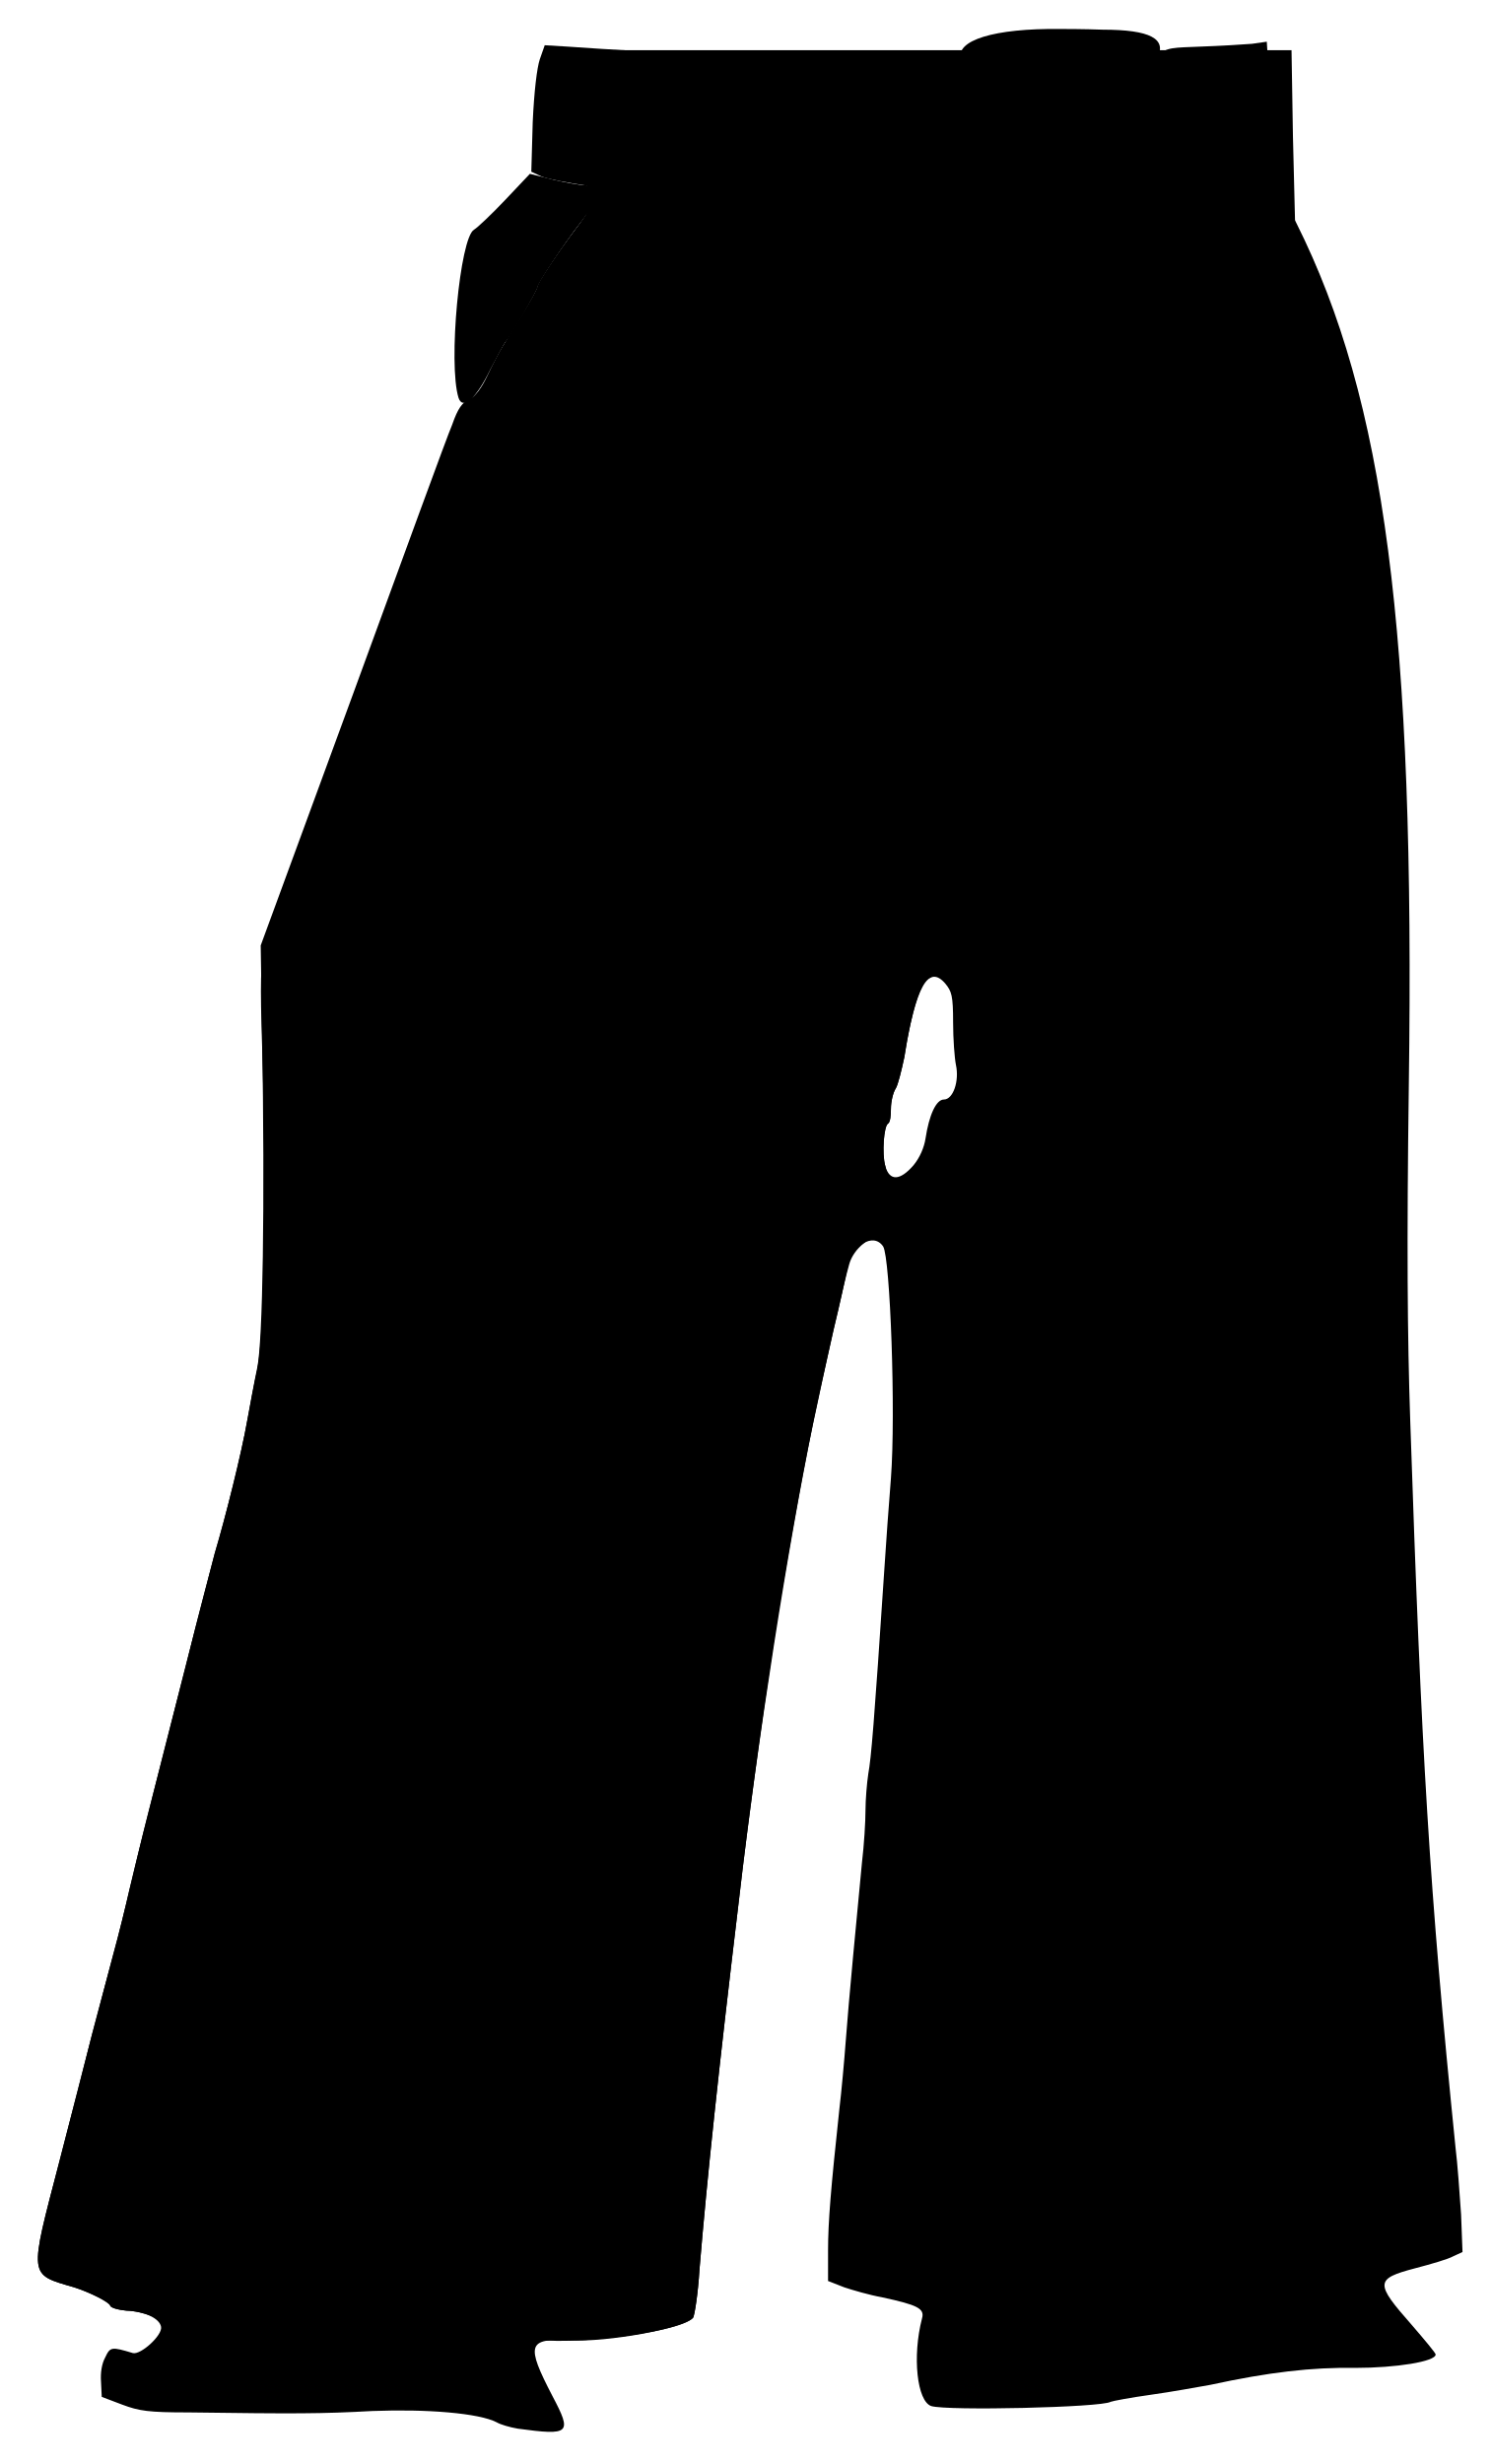
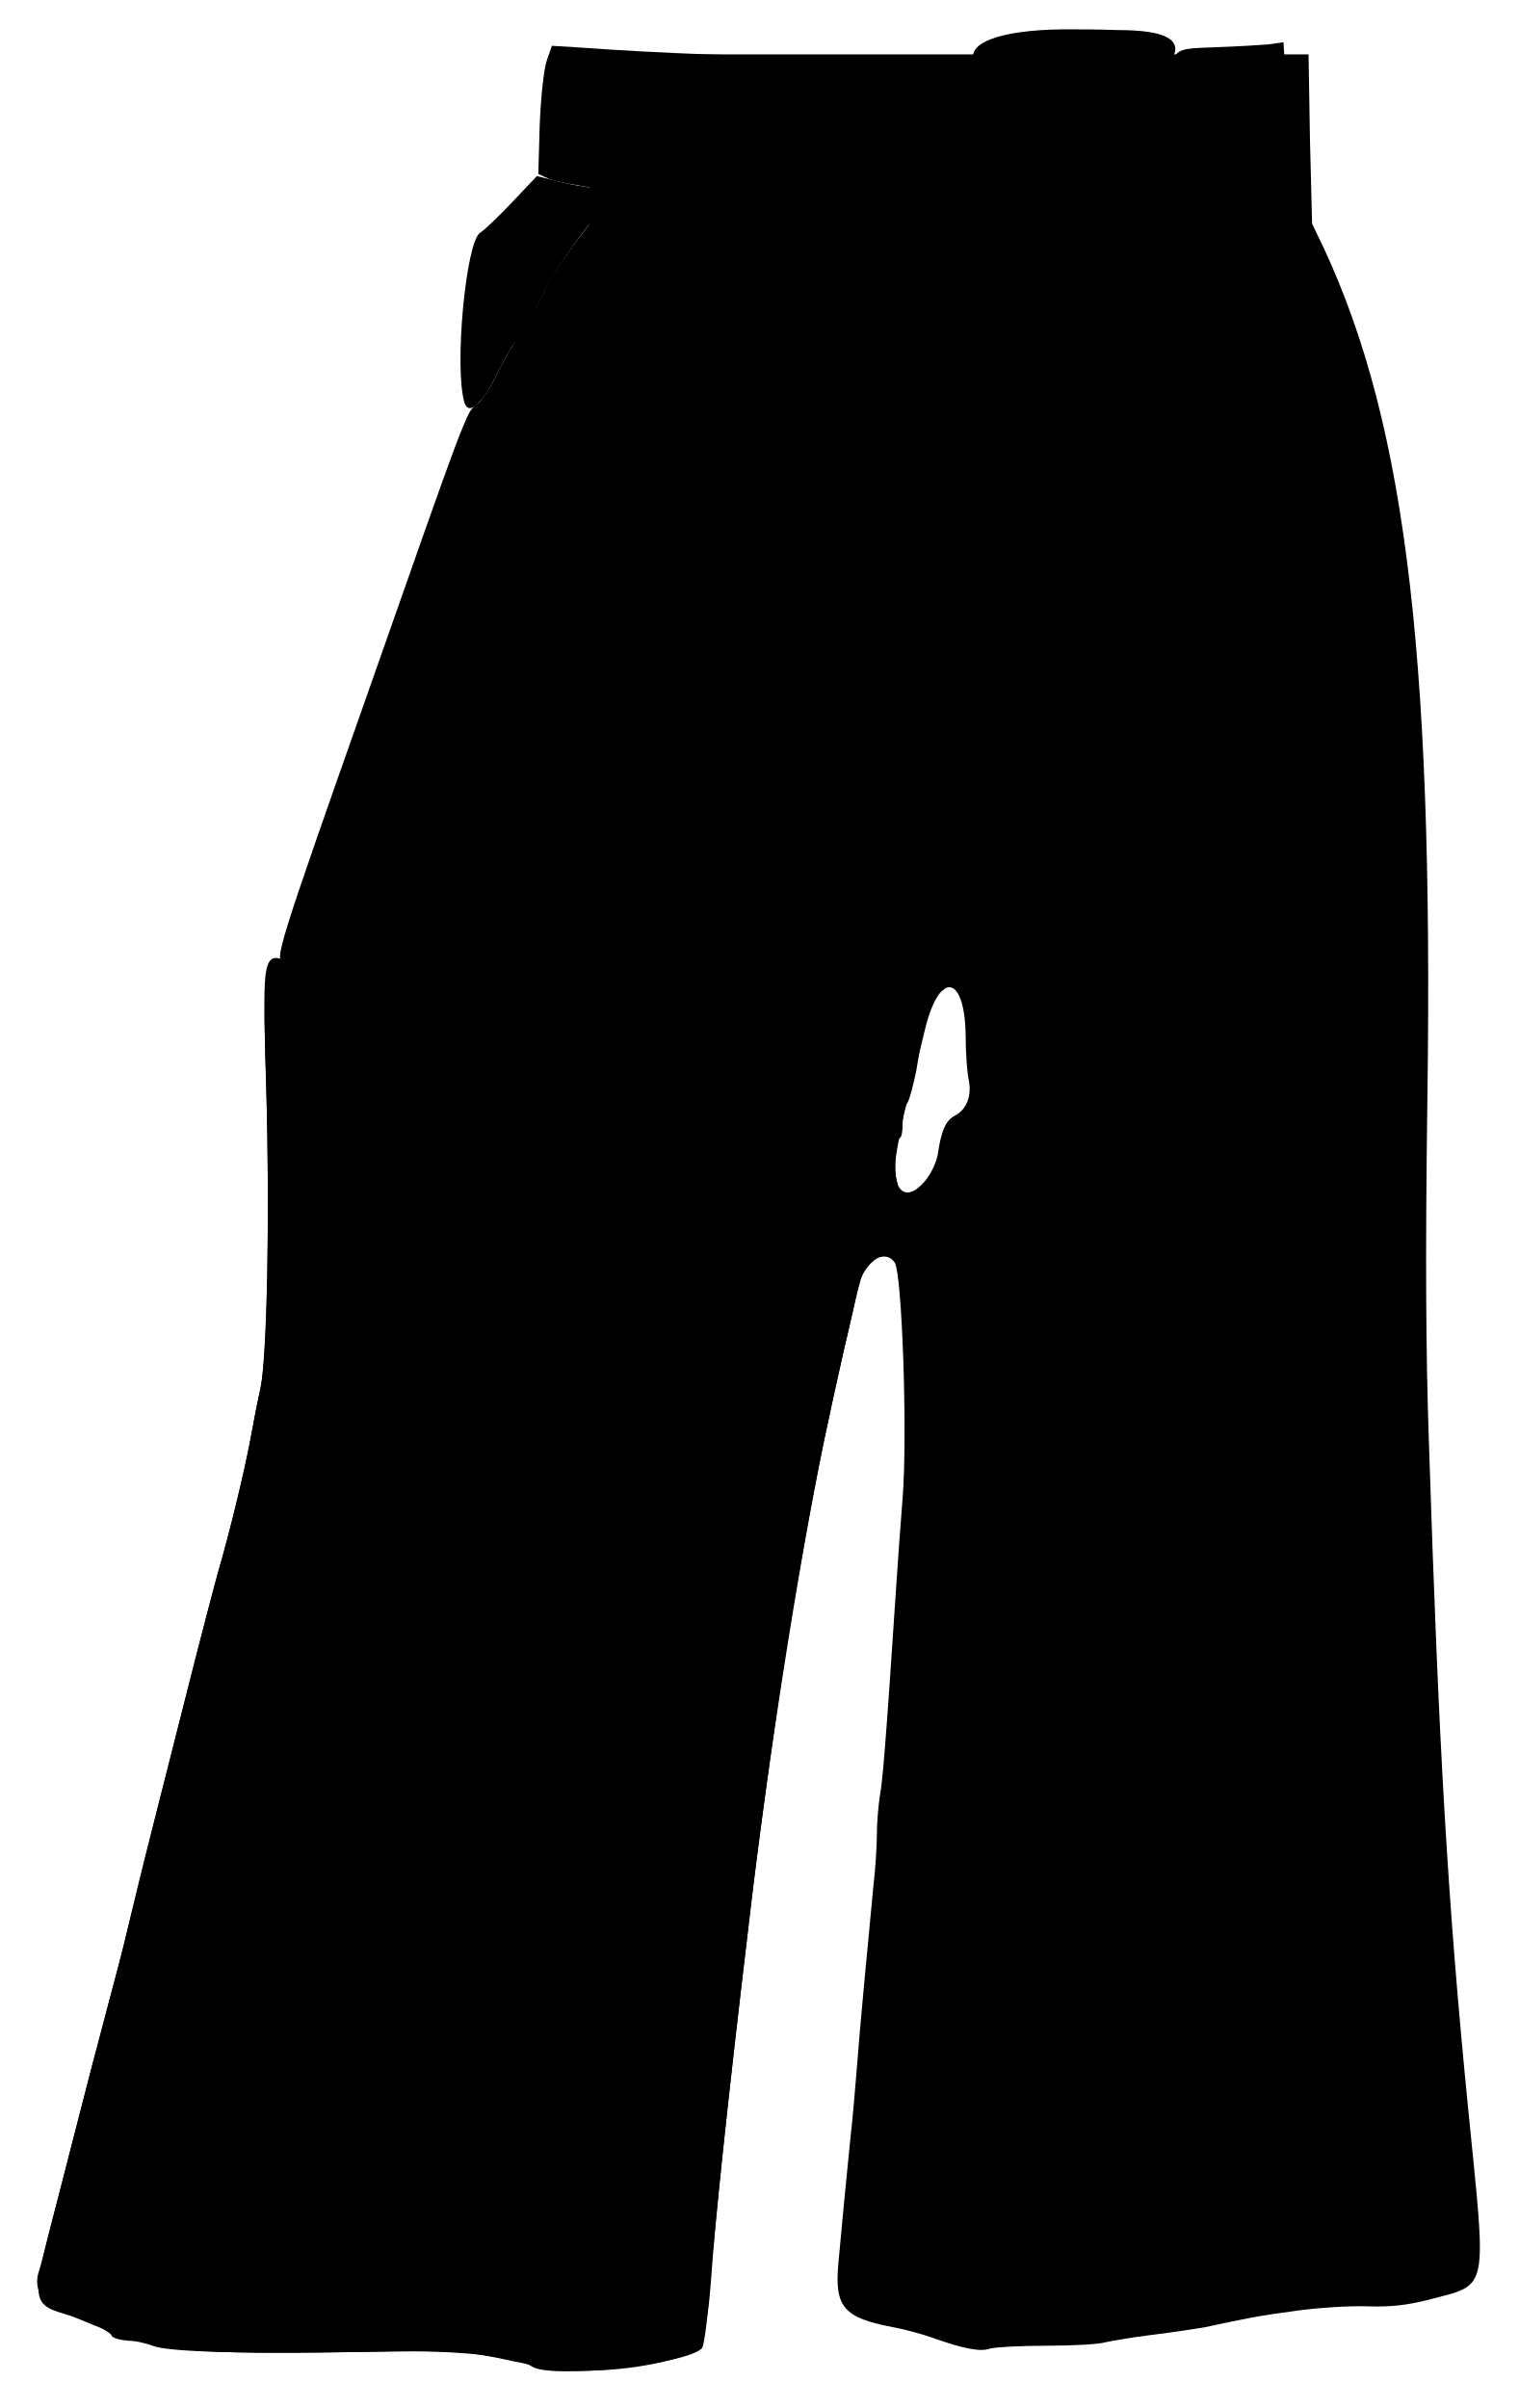
- <svg xmlns="http://www.w3.org/2000/svg" viewBox="1179.2 533.8 211 348.7">
+ <svg xmlns="http://www.w3.org/2000/svg" viewBox="1179.2 533.8 212.1 336.4">
  <g id="garment">
-     <path class="c-main c-stroke" d="M1252.5,877.5C1251.3,877.3 1250,876.9 1249.5,876.6C1247,875.3 1239.6,874.7 1231.9,875C1224.7,875.4 1220.9,875.4 1205.9,875.2C1200.2,875.2 1198.9,875 1196.5,874.1L1193.6,873L1193.5,870.9C1193.4,869.6 1193.6,868.3 1194.1,867.4C1194.8,865.9 1195,865.9 1198,866.8C1199.1,867.1 1202.2,864.3 1202,863.1C1201.8,861.9 1199.7,860.9 1197.1,860.8C1196,860.7 1194.9,860.4 1194.8,860.1C1194.7,859.6 1191.9,858.2 1189.7,857.5C1183.2,855.6 1183.3,856.2 1187.6,839.7C1189.3,833.1 1191.4,825 1192.2,821.8C1193.1,818.5 1194.4,813.4 1195.2,810.5C1196,807.6 1197,803.5 1197.5,801.3C1198,799.2 1199.2,794.2 1200.2,790.3C1201.2,786.4 1203.6,777 1205.5,769.5C1207.4,761.9 1209.3,754.8 1209.6,753.6C1211.1,748.6 1213.4,739.4 1214.2,734.8C1214.6,732.6 1215.2,729.3 1215.6,727.4C1216.4,723.7 1216.7,704.6 1216.3,680.2L1216.1,667.6L1229.1,632.2C1236.2,612.8 1242.5,595.5 1243.2,593.9C1244,591.6 1244.6,590.8 1245.6,590.3C1246.5,589.9 1247.3,588.9 1248.2,587C1248.9,585.5 1249.9,583.6 1250.4,582.8C1252.3,580 1255.3,574.8 1255.3,574.4C1255.3,573.9 1258,569.8 1260.8,566.1C1262,564.6 1263.1,562.8 1263.4,562L1263.8,560.6L1268.2,560.8C1270.6,560.8 1274,561.1 1275.7,561.3C1281.5,562.1 1301.7,562.8 1308.6,562.4L1315.4,562.1L1315.7,563.3C1316.3,565.8 1316.8,565.9 1326.9,565.9C1332.1,565.9 1337.4,565.7 1338.8,565.5C1340.1,565.2 1341.3,565 1341.4,565C1341.5,565 1342,564.2 1342.5,563.2C1343.4,561.5 1343.4,561.4 1346.7,561.1C1348.6,560.9 1352,560.4 1354.4,559.9C1359.6,558.8 1359.2,558.5 1362.7,565.4C1375.2,590.4 1379.5,623.2 1378.6,687.5C1378.3,709.9 1378.4,723 1378.8,734.8C1380.4,782.4 1381.5,801 1385.2,837.6C1385.5,840 1385.8,844.3 1386,847.2L1386.2,852.5L1384.9,853.1C1384.2,853.5 1381.8,854.2 1379.5,854.8C1373.8,856.3 1373.8,856.9 1379,862.8C1380.9,865 1382.4,866.8 1382.4,867C1382.4,868 1376.8,868.9 1371,868.9C1364.9,868.8 1358.8,869.5 1350.5,871.3C1348.8,871.6 1345,872.3 1342.1,872.7C1339.2,873.1 1336.6,873.6 1336.4,873.7C1335.1,874.5 1313.3,875 1311,874.3C1309,873.6 1308.3,867.3 1309.7,861.9C1310.1,860.5 1309.1,860 1304,858.9C1302.3,858.6 1299.9,857.9 1298.7,857.5L1296.4,856.6L1296.4,852.3C1296.4,848.2 1296.8,843.5 1298,832.3C1298.3,829.8 1298.7,825.4 1298.9,822.7C1299.3,817.2 1300.5,804.7 1301.2,797.4C1301.5,794.9 1301.7,791.6 1301.7,790C1301.7,788.5 1301.9,786.1 1302.1,784.8C1302.5,782.6 1302.9,778.1 1304.4,755.4C1304.6,752.3 1305,746.7 1305.3,743C1306,733.8 1305.2,711.8 1304.2,710.2C1302.8,708.1 1299.7,710.1 1299.1,713.5C1298.9,714.5 1298.1,718.3 1297.2,721.9C1294.3,734.6 1292.8,741.9 1289.7,760C1288.1,769.5 1285.1,791.1 1283.8,802.6C1280.9,826.8 1279.3,841.8 1278.2,855C1278,858.4 1277.5,861.5 1277.3,861.8C1276,863.3 1265.2,865.3 1259.8,865C1253.9,864.7 1253.6,865.6 1257.4,872.9C1260.2,878.2 1259.9,878.5 1252.5,877.5ZM1308.5,698.7C1309.4,697.6 1310,696.2 1310.2,694.9C1310.7,691.6 1311.7,689.4 1312.8,689.4C1314.1,689.4 1315,686.8 1314.5,684.5C1314.3,683.5 1314.1,680.8 1314.1,678.5C1314.1,674.7 1313.9,674.1 1313,673C1310.6,670.2 1308.8,673.4 1307.2,683.4C1306.8,685.3 1306.3,687.3 1306,687.8C1305.6,688.4 1305.3,689.7 1305.3,690.7C1305.3,691.7 1305.2,692.6 1304.9,692.8C1304.3,693.1 1304,697.1 1304.5,698.8C1305.1,701 1306.6,700.9 1308.5,698.7Z" fill-rule="evenodd" />
+     <path class="c-main c-stroke" d="M1255.8,864.6C1254.6,864.4 1251.4,863.8 1248.7,863.2C1244.1,862.3 1242.6,862.2 1234,862.3C1202.5,862.8 1201.8,862.7 1187.2,856.5C1185,855.5 1183.9,853.4 1184.6,851.2C1184.9,850.4 1186.3,844.9 1187.8,839C1189.3,833 1191.1,826.2 1191.7,823.8C1192.9,819.4 1195.2,810.5 1196.4,805.9C1196.7,804.5 1198.7,796.7 1200.7,788.5C1205.1,770.9 1208.2,758.7 1209.4,754.5C1211.4,747.5 1213.3,739.4 1214.2,734.8C1214.6,732.6 1215.2,729.5 1215.6,727.7C1216.5,723.3 1216.9,703.1 1216.4,686.1C1215.9,671.3 1216.1,669.9 1218.3,669.4C1219.6,669 1220,668.2 1218.9,668.2C1217.4,668.2 1218,666.3 1230.3,631.4C1244.4,591.3 1244.2,591.6 1245.8,590.4C1246.4,589.9 1247.8,587.8 1248.8,585.8C1249.9,583.8 1251.8,580.5 1253,578.5C1254.3,576.5 1255.3,574.7 1255.3,574.4C1255.3,573.9 1258.1,569.7 1261.4,565.4C1265.3,560.3 1264.6,560.4 1281.7,561.8C1285,562.1 1293.5,562.4 1300.5,562.4C1307.6,562.5 1313.6,562.6 1314,562.7C1314.3,562.7 1315.2,563.4 1316,564.3L1317.5,565.9L1326.9,565.9C1336.9,566 1341.1,565.5 1341.8,564.2C1342.8,562.5 1343.9,561.8 1346.3,561.4C1359.8,558.7 1359.3,558.6 1362.9,565.9C1375.3,590.8 1379.5,623.5 1378.6,687.5C1378.3,709.9 1378.4,723 1378.8,734.8C1380.2,778.5 1381.5,800.2 1384.3,828.4C1386.9,854.5 1387.3,852.8 1378.7,855.1C1375.8,855.8 1373.8,856.1 1370.3,856C1367.8,855.9 1363.3,856.2 1360.4,856.6C1355.2,857.3 1353.6,857.6 1347.6,858.9C1345.9,859.2 1342.5,859.7 1340,860C1337.5,860.3 1334.7,860.8 1333.7,861C1332.8,861.3 1329.1,861.5 1325.4,861.5C1321.7,861.5 1318.2,861.7 1317.5,861.9C1316.2,862.4 1313.7,861.9 1309.5,860.4C1308.1,859.9 1305.6,859.2 1303.9,858.9C1297.1,857.6 1295.8,856.1 1296.3,850.2C1296.8,844.6 1297.5,837.5 1298,832.5C1298.3,829.9 1298.7,825.4 1298.9,822.7C1299.3,817.2 1300.5,804.8 1301.2,797.4C1301.5,794.9 1301.7,791.6 1301.7,790C1301.7,788.5 1301.9,786.1 1302.1,784.8C1302.5,782.6 1302.9,778.1 1304.4,755.4C1304.6,752.3 1305,746.7 1305.3,743C1306,733.8 1305.2,711.8 1304.2,710.2C1302.8,708.1 1299.7,710.1 1299.1,713.5C1298.9,714.5 1298.1,718.3 1297.2,721.9C1294.3,734.6 1292.8,741.9 1289.7,760C1288.1,769.5 1285.1,791.1 1283.8,802.6C1280.8,827.8 1279,845 1278.5,852.7C1278,859.4 1277.2,861.8 1275.2,862.7C1270.6,864.6 1261,865.6 1255.8,864.6ZM1308.5,698.7C1309.3,697.7 1310,696.2 1310.2,695.1C1310.7,691.7 1311.3,690.3 1312.7,689.6C1314.3,688.7 1315,686.8 1314.5,684.5C1314.3,683.5 1314.1,680.8 1314.1,678.5C1314,669.9 1310.4,669.3 1308.4,677.7C1308,679.4 1307.2,682.5 1306.7,684.5C1305.6,688.8 1305.1,690.9 1304.5,694.5C1303.5,700 1305.6,702.2 1308.5,698.7Z" fill-rule="evenodd" />
    <path class="c-main c-stroke" d="M1253.5,864.4C1251.5,863 1242.8,862.1 1233.5,862.3C1214,862.7 1202.7,862.4 1200.5,861.5C1199.7,861.2 1198.2,860.8 1197.1,860.8C1195.9,860.7 1194.9,860.4 1194.8,860.1C1194.7,859.6 1191.9,858.2 1189.7,857.5C1183.2,855.6 1183.3,856.2 1187.6,839.7C1189.3,833.1 1191.4,825 1192.2,821.8C1193.1,818.5 1194.4,813.4 1195.2,810.5C1196,807.6 1197,803.5 1197.5,801.3C1198,799.2 1199.2,794.2 1200.2,790.3C1201.2,786.4 1203.6,777 1205.5,769.5C1207.4,761.9 1209.3,754.8 1209.6,753.6C1211.1,748.6 1213.4,739.4 1214.2,734.8C1214.6,732.6 1215.2,729.4 1215.6,727.7C1216.6,722.9 1216.9,704.1 1216.4,685.3C1215.8,665.7 1215.7,666 1221.6,669.4C1224.4,671 1228,671.9 1232.9,672.1C1235.3,672.2 1237.8,672.5 1238.4,672.8C1243.4,675.5 1250.9,670.6 1251,664.6C1251.1,661.1 1251.1,661 1253,659.3L1254.8,657.5L1255.3,652.3C1256.6,639.4 1253.5,628.2 1245.6,617.5C1242,612.5 1242.1,592.3 1245.8,590.3C1246.5,589.9 1247.5,588.5 1248.2,587C1248.9,585.5 1249.9,583.6 1250.4,582.8C1252.3,580 1255.3,574.8 1255.3,574.4C1255.3,573.9 1258,569.8 1260.8,566.1C1262,564.6 1263.1,562.8 1263.4,562L1263.8,560.6L1268.2,560.8C1270.6,560.8 1274,561.1 1275.7,561.3C1281.5,562.1 1301.7,562.8 1308.6,562.5L1315.3,562.1L1315.7,563.2C1316.4,565.7 1316.9,565.9 1323.7,565.9C1332.2,565.9 1331.5,564.9 1331.8,577.3C1332.4,599.7 1329.4,619.2 1323.7,630.4C1322.9,632 1322.6,633.3 1322.7,634.8L1322.7,636.9L1319.1,639.6C1314.9,642.7 1315.2,642.2 1314.3,648.3C1313.1,656.7 1312.7,658.8 1312.1,660.2C1311.8,661.1 1311.5,663.6 1311.6,666.7C1311.6,671.2 1311.5,671.9 1310.8,672.2C1309.6,672.5 1308.2,676.8 1307.2,683.4C1306.8,685.3 1306.3,687.3 1306,687.8C1305.6,688.4 1305.3,689.7 1305.3,690.7C1305.3,691.7 1305.2,692.6 1304.9,692.8C1304.3,693.1 1304,697.1 1304.5,698.8C1304.8,700 1304.7,700.8 1304.3,701.9C1303.9,702.7 1303.4,704.5 1303.3,706C1303,708.2 1302.8,708.7 1301.4,709.8C1300.5,710.5 1299.7,711.6 1299.4,712.7C1298.6,715.4 1295.8,728.1 1294.3,735.2C1290.8,752.1 1286.4,780.1 1283.8,802.6C1280.9,826.8 1279.3,841.8 1278.2,855C1278,858.4 1277.5,861.5 1277.3,861.8C1275.4,864.1 1256.2,866.2 1253.5,864.4Z" />
    <path class="c-trim c-stroke" d="M1287.9,562.2C1283.2,562 1277.9,561.6 1276.1,561.3C1274.2,561.1 1271.6,560.9 1270.3,560.9C1266.9,560.9 1257.7,559.5 1255.9,558.8L1254.4,558.1L1254.6,551.1C1254.8,546.7 1255.2,543.4 1255.6,542.2L1256.3,540.2L1259.6,540.4C1272.2,541.3 1283.5,541.7 1298.1,541.8C1307.4,541.8 1315.1,542 1315.2,542.2C1315.6,542.5 1315.8,561.2 1315.4,561.8C1315,562.4 1297.8,562.7 1287.9,562.2Z" />
    <path class="c-accent c-stroke" d="M1323.9,566C1315,565.8 1315.7,566.8 1315.6,553.6C1315.6,547.8 1315.4,542.7 1315.2,542.2C1314.4,539.5 1319.9,537.8 1329.2,537.9C1329.8,537.9 1332.6,537.9 1335.3,538C1342,538 1344.4,539.3 1343,542C1342.7,542.5 1342.7,546.5 1342.9,552.2C1343.4,565.7 1343.6,565.4 1332.2,566C1331.2,566.1 1327.4,566.1 1323.9,566ZM1336.7,559.5C1336.9,559.3 1337,556 1336.9,552.1L1336.8,545L1330,544.9C1320.8,544.7 1321.3,544.2 1321.7,552.5C1321.8,556.2 1322,559.5 1322.1,559.9C1322.3,560.5 1335.9,560.2 1336.7,559.5Z" fill-rule="evenodd" />
    <path class="c-trim c-stroke" d="M1343.2,560.8C1343.1,560.5 1342.9,556.2 1342.8,551.4C1342.5,540 1342.2,540.7 1349,540.4C1351.9,540.3 1355.2,540.1 1356.4,540L1358.5,539.7L1358.7,543C1359.3,549.7 1359.5,557.9 1359.1,558.4C1358.3,559.7 1343.6,561.9 1343.2,560.8Z" />
    <path class="c-main c-stroke" d="M1244.1,590.1C1242.6,585.3 1244.3,567.4 1246.3,566.3C1246.8,566 1248.8,564.1 1250.7,562.1L1254.2,558.4L1257.4,559.2C1259.1,559.6 1261.2,560 1262,560C1264,560.2 1263.7,562.4 1261.3,565.4C1259.1,568.2 1255.3,573.9 1255.3,574.4C1255.3,574.8 1251.8,580.9 1250.9,582C1250.6,582.3 1249.6,584.2 1248.6,586.1C1246.6,590.2 1244.7,591.9 1244.1,590.1Z" />
    <path class="c-trim c-stroke" d="M1322.1,559.9C1322,559.5 1321.8,556.2 1321.7,552.5C1321.3,544.2 1320.8,544.7 1330,544.9L1336.8,545L1336.9,552.1C1337,556 1336.9,559.3 1336.7,559.5C1335.9,560.2 1322.3,560.5 1322.1,559.9Z" />
    <path class="c-open c-stroke c-hair" d="M1312.2,855.5C1313,837.9 1316.3,777 1316.8,749.9C1317.3,722.9 1315.7,702.5 1315.4,693" />
    <path class="c-open c-stroke c-fine" d="M1326.4,636.1C1328.7,633.5 1337.5,623.1 1339.8,620.5" />
    <path class="c-open c-stroke c-hair" d="M1298.5,706.3C1298.8,705 1300,699.8 1300.3,698.5" />
    <path class="c-open c-stroke" d="M1311.3,670.1C1311.2,669.3 1310.3,669.8 1310.8,665.5C1311.4,661.1 1312.6,648.8 1314.5,643.9C1316.4,639 1320.9,638.3 1322.3,636.1C1323.7,633.9 1321.6,634.7 1322.8,630.6C1323.9,626.6 1327.7,618.1 1329.2,611.8C1330.7,605.4 1331.2,600 1331.5,592.5C1331.8,585 1331.1,571.1 1331,566.8" />
    <path class="c-open c-stroke" d="M1302.6,708.2C1303,706.9 1304.5,701.7 1304.9,700.4" />
  </g>
  <g id="underlay">
-     <path class="c-main c-stroke" d="M1249.2,590.8C1249,590.7 1248.9,589.4 1248.9,588.1C1248.9,585.4 1249.2,584.6 1253,578.5C1254.3,576.5 1255.3,574.7 1255.3,574.4C1255.3,574 1257.8,570.3 1260.5,566.6L1262.2,564.2L1262.3,552.6L1262.4,540.9L1312.2,540.9L1362,540.9L1362.2,553.1L1362.5,565.2L1363.9,568.2C1367.1,574.9 1367.3,576 1367.2,583.8L1367.1,590.9L1308.3,591C1276,591.1 1249.4,591 1249.2,590.8Z" />
+     <path class="c-main c-stroke" d="M1249.7,591.3C1248.8,590.5 1249.4,584.4 1250.4,582.8C1252.3,580 1255.3,574.8 1255.3,574.4C1255.3,574 1258,569.8 1260.1,567.1L1261.5,565.3L1261.7,553.3L1262,541.4L1312,541.4L1362,541.4L1362.2,553.3L1362.5,565.2L1364.4,569.3C1367.2,575.5 1367.4,576.3 1367.2,584.3L1367.1,591.4L1308.5,591.5C1276.3,591.6 1249.8,591.5 1249.7,591.3Z" />
  </g>
</svg>
